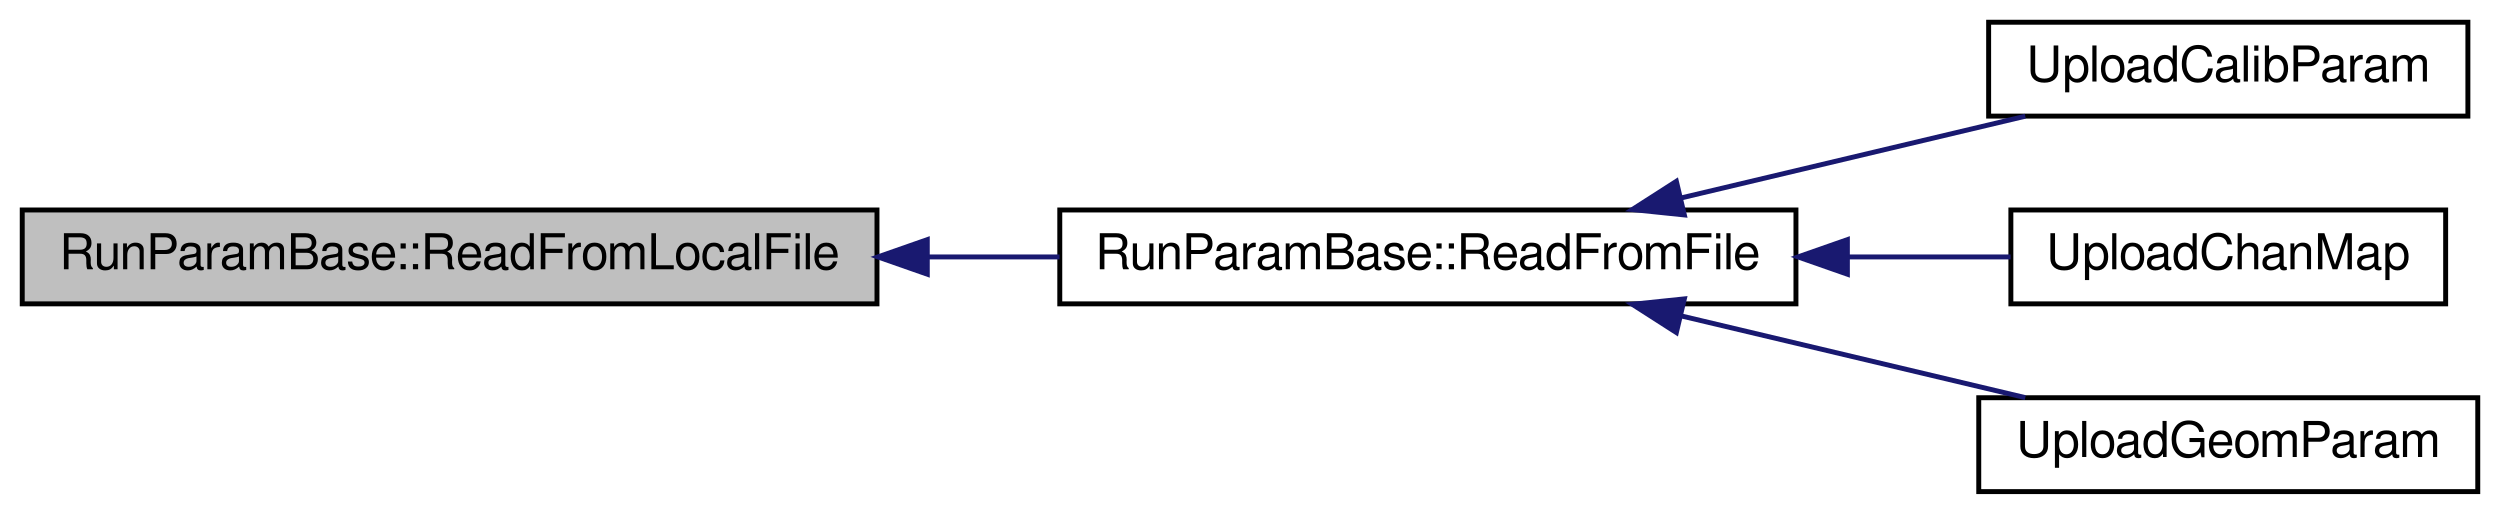
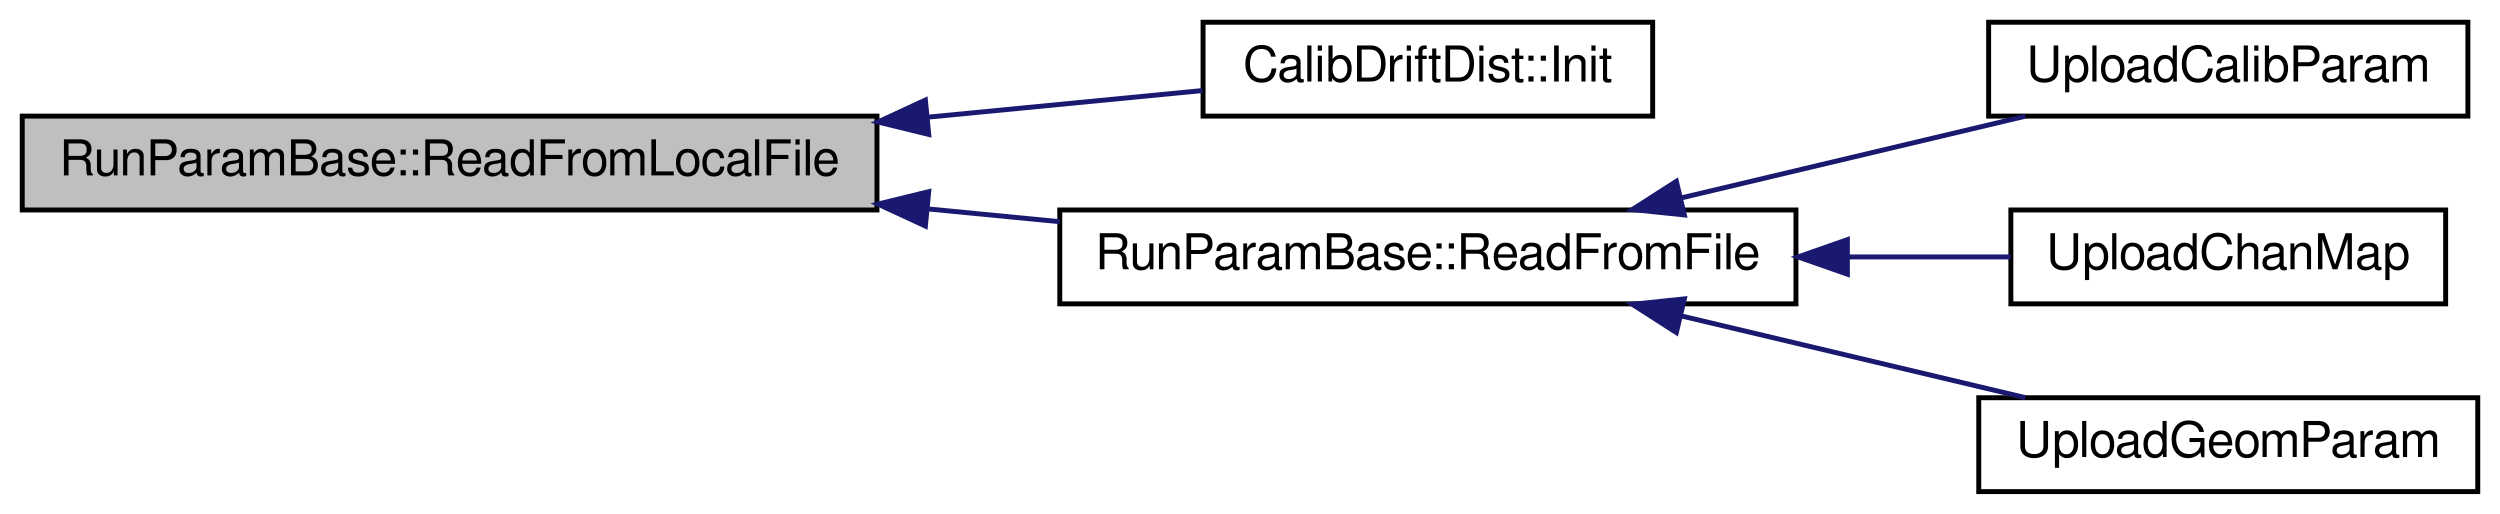
<svg xmlns="http://www.w3.org/2000/svg" xmlns:xlink="http://www.w3.org/1999/xlink" width="506pt" height="104pt" viewBox="0.00 0.00 506.00 104.00">
  <g id="graph0" class="graph" transform="scale(1 1) rotate(0) translate(4 100)">
    <g id="node1" class="node">
-       <polygon fill="#bfbfbf" stroke="black" points="0.5,-38.5 0.5,-57.5 173.5,-57.5 173.5,-38.5 0.5,-38.5" />
-       <text text-anchor="middle" x="87" y="-45.5" font-family="FreeSans" font-size="10.00">RunParamBase::ReadFromLocalFile</text>
+       <polygon fill="#bfbfbf" stroke="black" points="0.5,-57.5 0.5,-76.5 173.5,-76.5 173.5,-57.5 0.5,-57.5" />
+       <text text-anchor="middle" x="87" y="-64.5" font-family="FreeSans" font-size="10.00">RunParamBase::ReadFromLocalFile</text>
    </g>
    <g id="node2" class="node">
      <g id="a_node2">
+         <a xlink:href="../../d4/d73/classCalibDriftDist.html#ae7b6b84aaf2f8a23633c1880c46bffc6" target="_top" xlink:title="CalibDriftDist::Init">
+           <polygon fill="none" stroke="black" points="239.5,-76.5 239.5,-95.5 330.5,-95.5 330.5,-76.5 239.5,-76.5" />
+           <text text-anchor="middle" x="285" y="-83.5" font-family="FreeSans" font-size="10.00">CalibDriftDist::Init</text>
+         </a>
+       </g>
+     </g>
+     <g id="edge1" class="edge">
+       <path fill="none" stroke="midnightblue" d="M183.818,-76.288C203.249,-78.172 222.794,-80.067 239.396,-81.676" />
+       <polygon fill="midnightblue" stroke="midnightblue" points="183.974,-72.787 173.683,-75.306 183.299,-79.755 183.974,-72.787" />
+     </g>
+     <g id="node3" class="node">
+       <g id="a_node3">
        <a xlink:href="../../db/d8a/classRunParamBase.html#adcd4b77c2eba2dd9e72381ee2e0fc00b" target="_top" xlink:title="RunParamBase::ReadFromFile">
          <polygon fill="none" stroke="black" points="210.5,-38.5 210.5,-57.5 359.5,-57.5 359.5,-38.5 210.5,-38.5" />
          <text text-anchor="middle" x="285" y="-45.5" font-family="FreeSans" font-size="10.00">RunParamBase::ReadFromFile</text>
        </a>
      </g>
    </g>
-     <g id="edge1" class="edge">
-       <path fill="none" stroke="midnightblue" d="M183.781,-48C192.749,-48 201.741,-48 210.458,-48" />
-       <polygon fill="midnightblue" stroke="midnightblue" points="183.683,-44.5 173.683,-48 183.683,-51.5 183.683,-44.5" />
+     <g id="edge2" class="edge">
+       <path fill="none" stroke="midnightblue" d="M183.781,-57.715C192.749,-56.846 201.741,-55.974 210.458,-55.129" />
+       <polygon fill="midnightblue" stroke="midnightblue" points="183.299,-54.245 173.683,-58.694 183.974,-61.213 183.299,-54.245" />
    </g>
-     <g id="node3" class="node">
-       <g id="a_node3">
+     <g id="node4" class="node">
+       <g id="a_node4">
        <a xlink:href="../../db/d7d/UploadCalibParam_8C.html#abf758af3a7c6c28be661c078bb0a9ac3" target="_top" xlink:title="UploadCalibParam.C: Macro to upload the calibration parameter from tsv file to MySQL DB...">
          <polygon fill="none" stroke="black" points="398.5,-76.5 398.5,-95.5 495.5,-95.5 495.5,-76.5 398.5,-76.5" />
          <text text-anchor="middle" x="447" y="-83.5" font-family="FreeSans" font-size="10.00">UploadCalibParam</text>
        </a>
      </g>
    </g>
-     <g id="edge2" class="edge">
+     <g id="edge3" class="edge">
      <path fill="none" stroke="midnightblue" d="M336.392,-59.968C358.813,-65.293 384.847,-71.476 405.916,-76.48" />
      <polygon fill="midnightblue" stroke="midnightblue" points="336.913,-56.495 326.375,-57.589 335.295,-63.305 336.913,-56.495" />
    </g>
-     <g id="node4" class="node">
-       <g id="a_node4">
+     <g id="node5" class="node">
+       <g id="a_node5">
        <a xlink:href="../../d0/da4/UploadChanMap_8C.html#a6ec43687f04e8350c642c7866b2117f9" target="_top" xlink:title="UploadChanMap.C: Macro to upload the channel mapping from tsv file to MySQL DB. ">
          <polygon fill="none" stroke="black" points="403,-38.5 403,-57.5 491,-57.5 491,-38.5 403,-38.5" />
          <text text-anchor="middle" x="447" y="-45.5" font-family="FreeSans" font-size="10.00">UploadChanMap</text>
        </a>
      </g>
    </g>
-     <g id="edge3" class="edge">
+     <g id="edge4" class="edge">
      <path fill="none" stroke="midnightblue" d="M369.948,-48C381.365,-48 392.674,-48 402.942,-48" />
      <polygon fill="midnightblue" stroke="midnightblue" points="369.912,-44.5 359.911,-48 369.911,-51.5 369.912,-44.5" />
    </g>
-     <g id="node5" class="node">
-       <g id="a_node5">
+     <g id="node6" class="node">
+       <g id="a_node6">
        <a xlink:href="../../d3/d9b/UploadGeomParam_8C.html#a848a5f72fcdaa3c113387cdabf946afe" target="_top" xlink:title="UploadGeomParam.C: Macro to upload the geometry parameter from tsv file to MySQL DB. ">
          <polygon fill="none" stroke="black" points="396.5,-0.5 396.5,-19.5 497.5,-19.5 497.5,-0.5 396.5,-0.5" />
          <text text-anchor="middle" x="447" y="-7.5" font-family="FreeSans" font-size="10.00">UploadGeomParam</text>
        </a>
      </g>
    </g>
-     <g id="edge4" class="edge">
+     <g id="edge5" class="edge">
      <path fill="none" stroke="midnightblue" d="M336.392,-36.032C358.813,-30.707 384.847,-24.524 405.916,-19.52" />
      <polygon fill="midnightblue" stroke="midnightblue" points="335.295,-32.695 326.375,-38.411 336.913,-39.505 335.295,-32.695" />
    </g>
  </g>
</svg>
